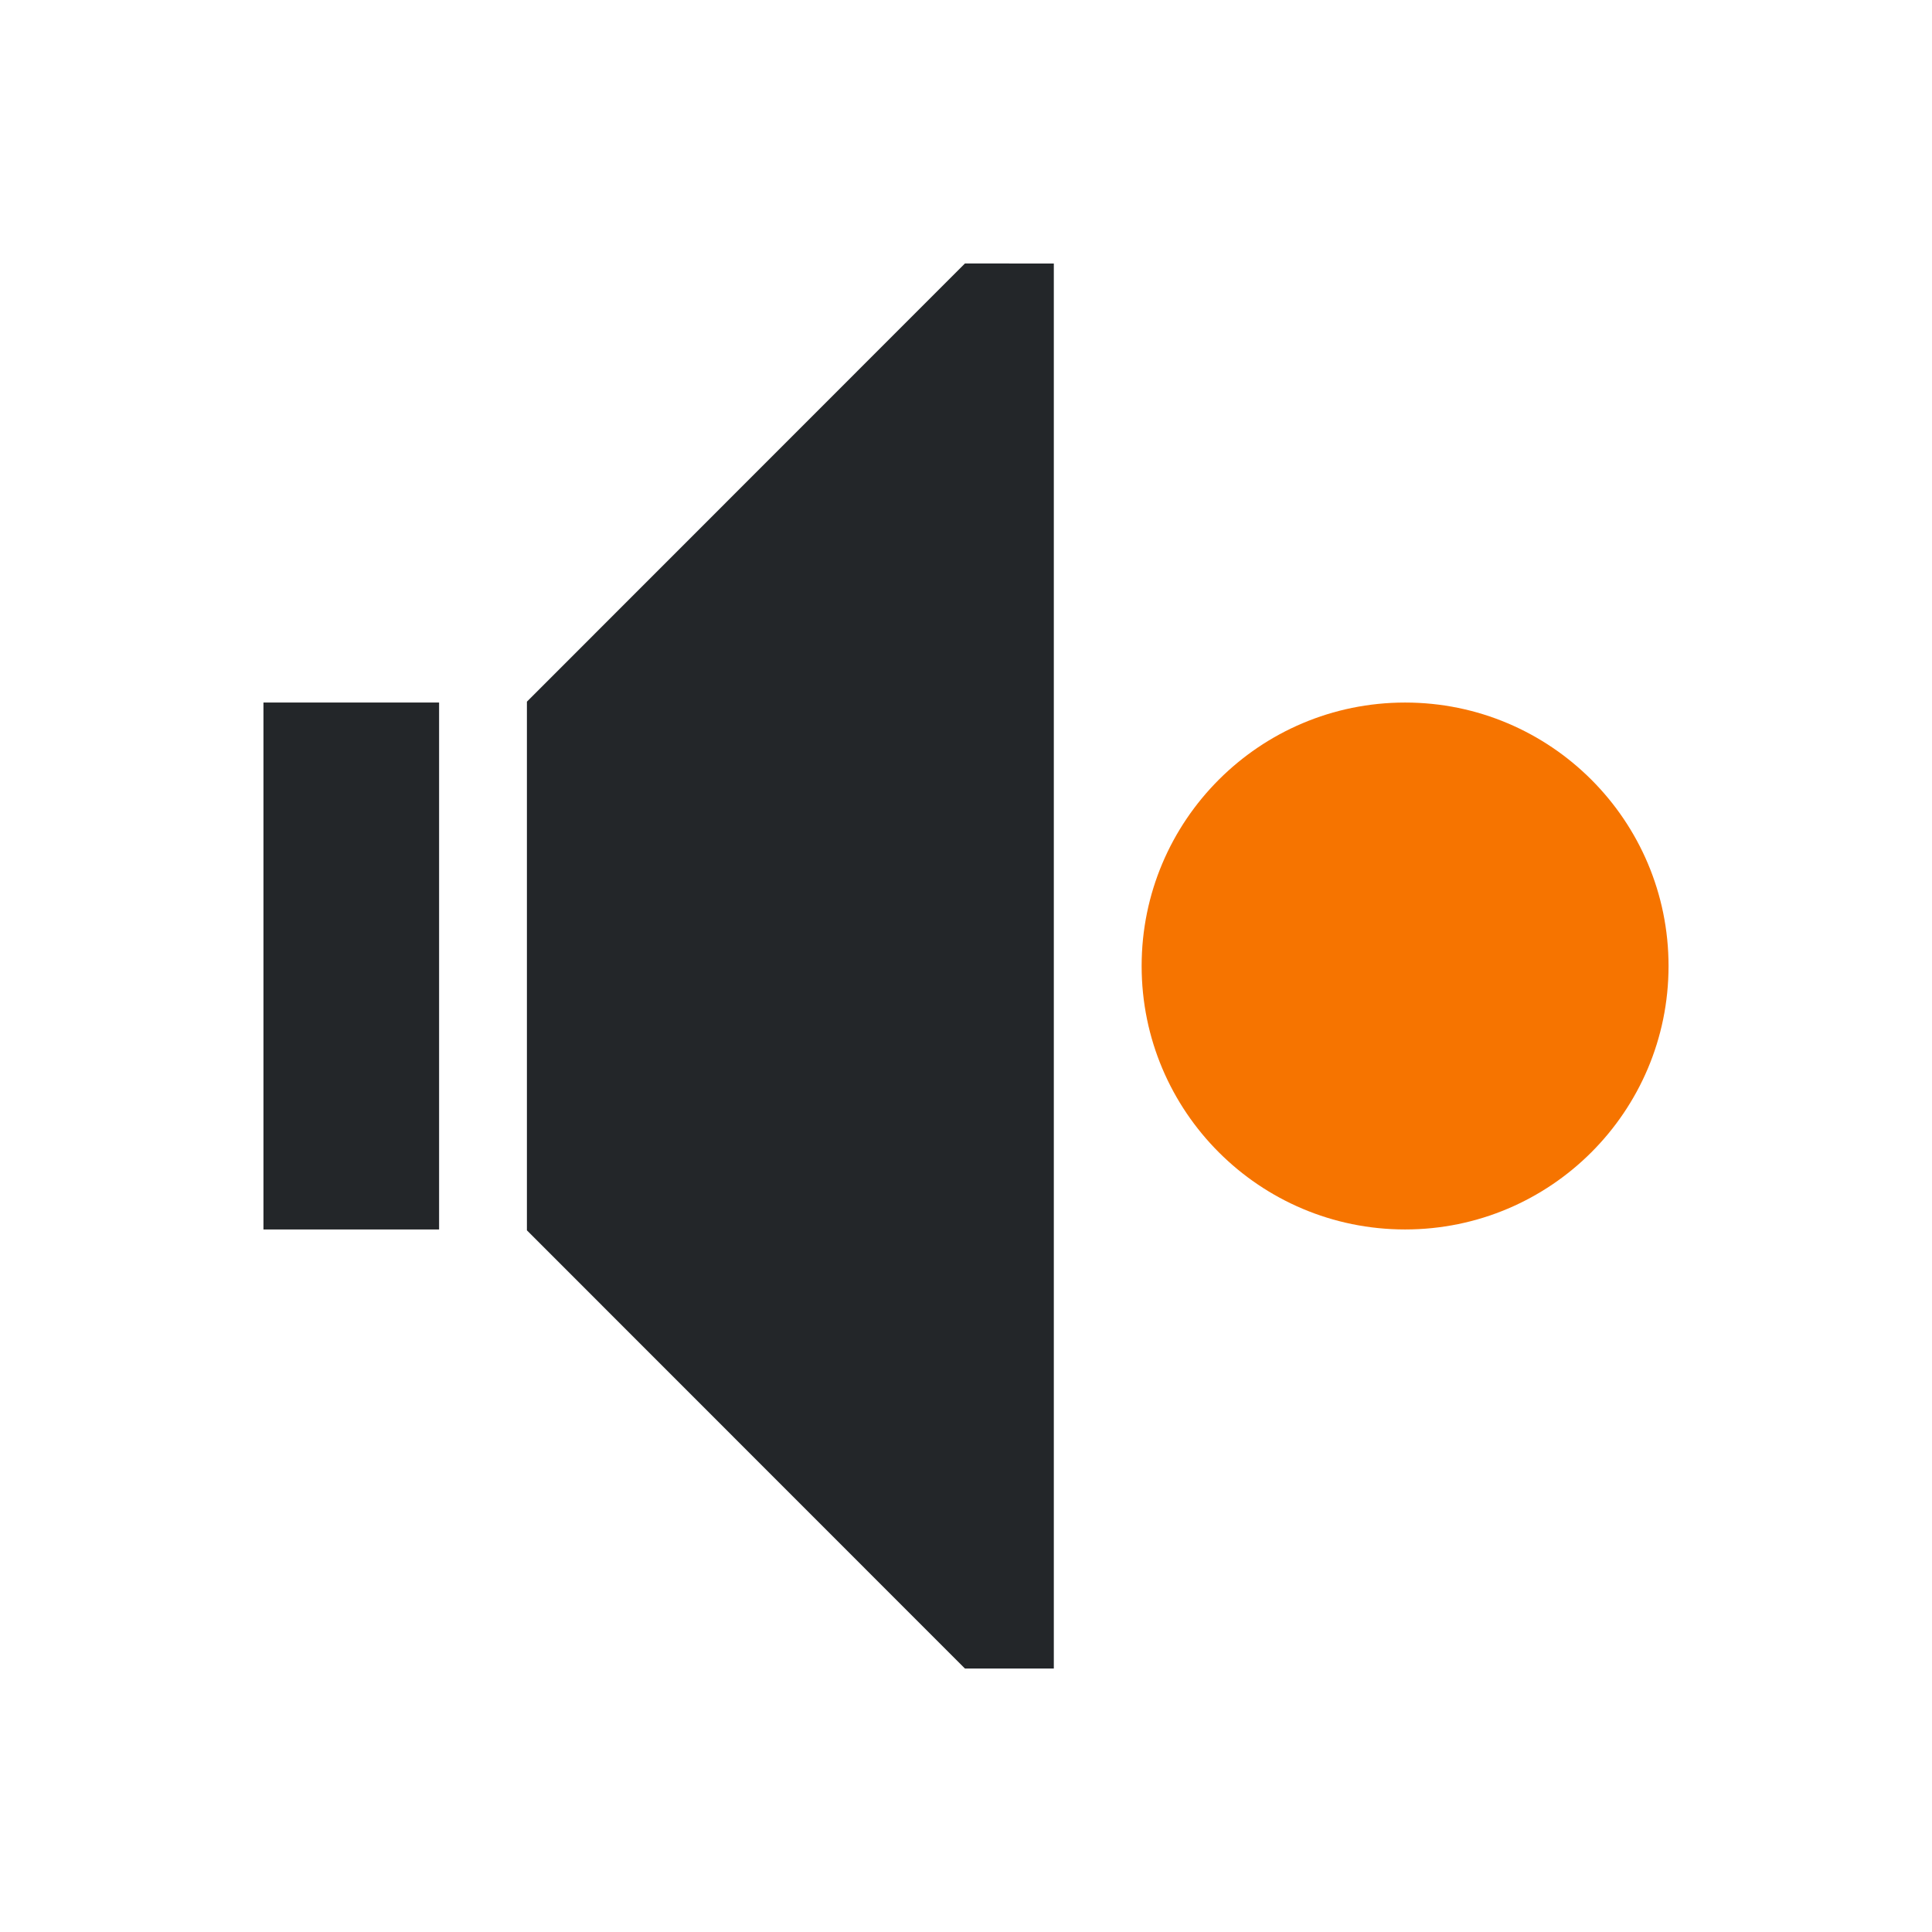
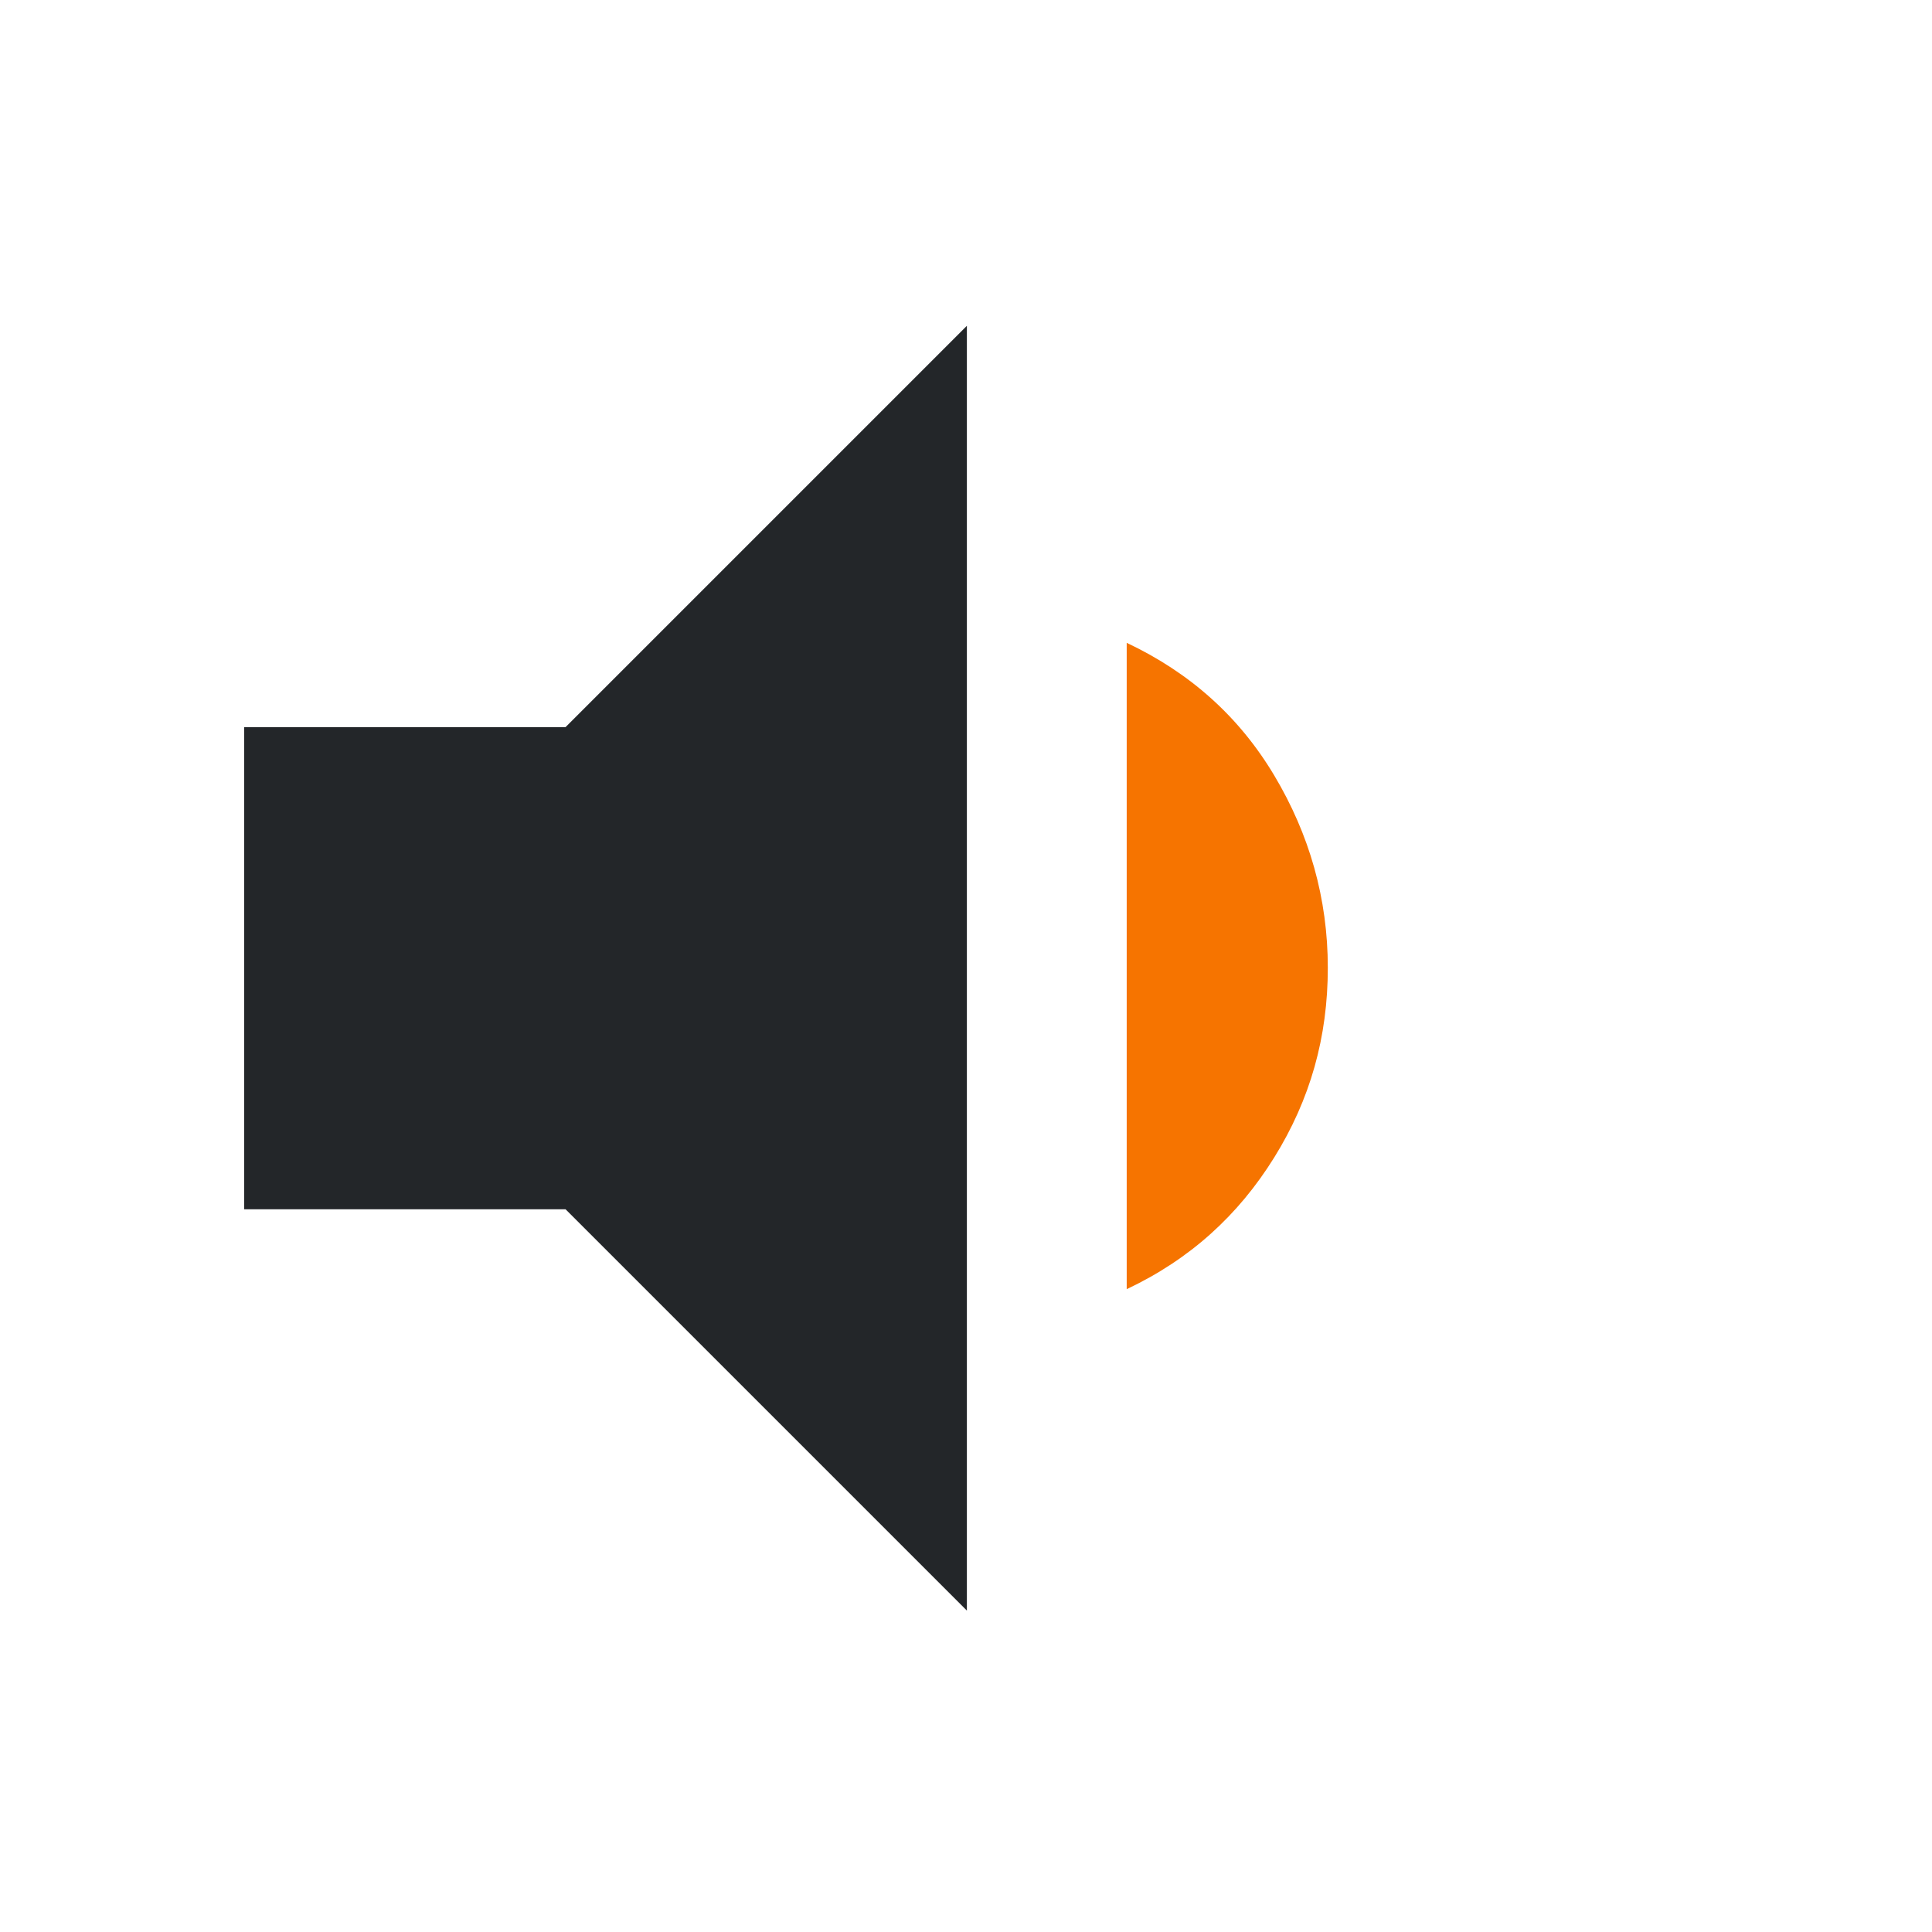
- <svg xmlns="http://www.w3.org/2000/svg" viewBox="0 0 22 22">
+ <svg xmlns="http://www.w3.org/2000/svg" viewBox="0 0 22 22" version="1.1" id="svg1">
+   <defs id="defs1" />
  <style type="text/css" id="current-color-scheme">.ColorScheme-Text{color:#232629;}.ColorScheme-NeutralText{color:#f67400;}</style>
-   <path d="m10.988 3-4.988 4.99v.01 1 4 1 .01l4.988 4.99h1.012v-.402-15.195-.402zm-7.988 5v1 4 1h2v-1-4-1z" style="fill:currentColor;fill-opacity:1;stroke:none" class="ColorScheme-Text" />
-   <circle cx="16" cy="11" style="fill:currentColor;fill-opacity:1;stroke:none" class="ColorScheme-NeutralText" r="3" />
+   <path class="cls-1  ColorScheme-Text " d="M 2.78,13.77 V 8.28 h 3.66 l 4.57,-4.57 V 18.34 L 6.44,13.77 Z" id="path62" style="fill:currentColor" />
+   <path d="M 12.83,14.68 V 7.32 c 0.72,0.34 1.28,0.84 1.68,1.51 0.4,0.67 0.61,1.4 0.61,2.19 0,0.79 -0.2,1.5 -0.61,2.16 -0.41,0.66 -0.96,1.16 -1.68,1.5 z" style="fill:currentColor;" id="path1-9" class="ColorScheme-Text  ColorScheme-NeutralText" />
</svg>
